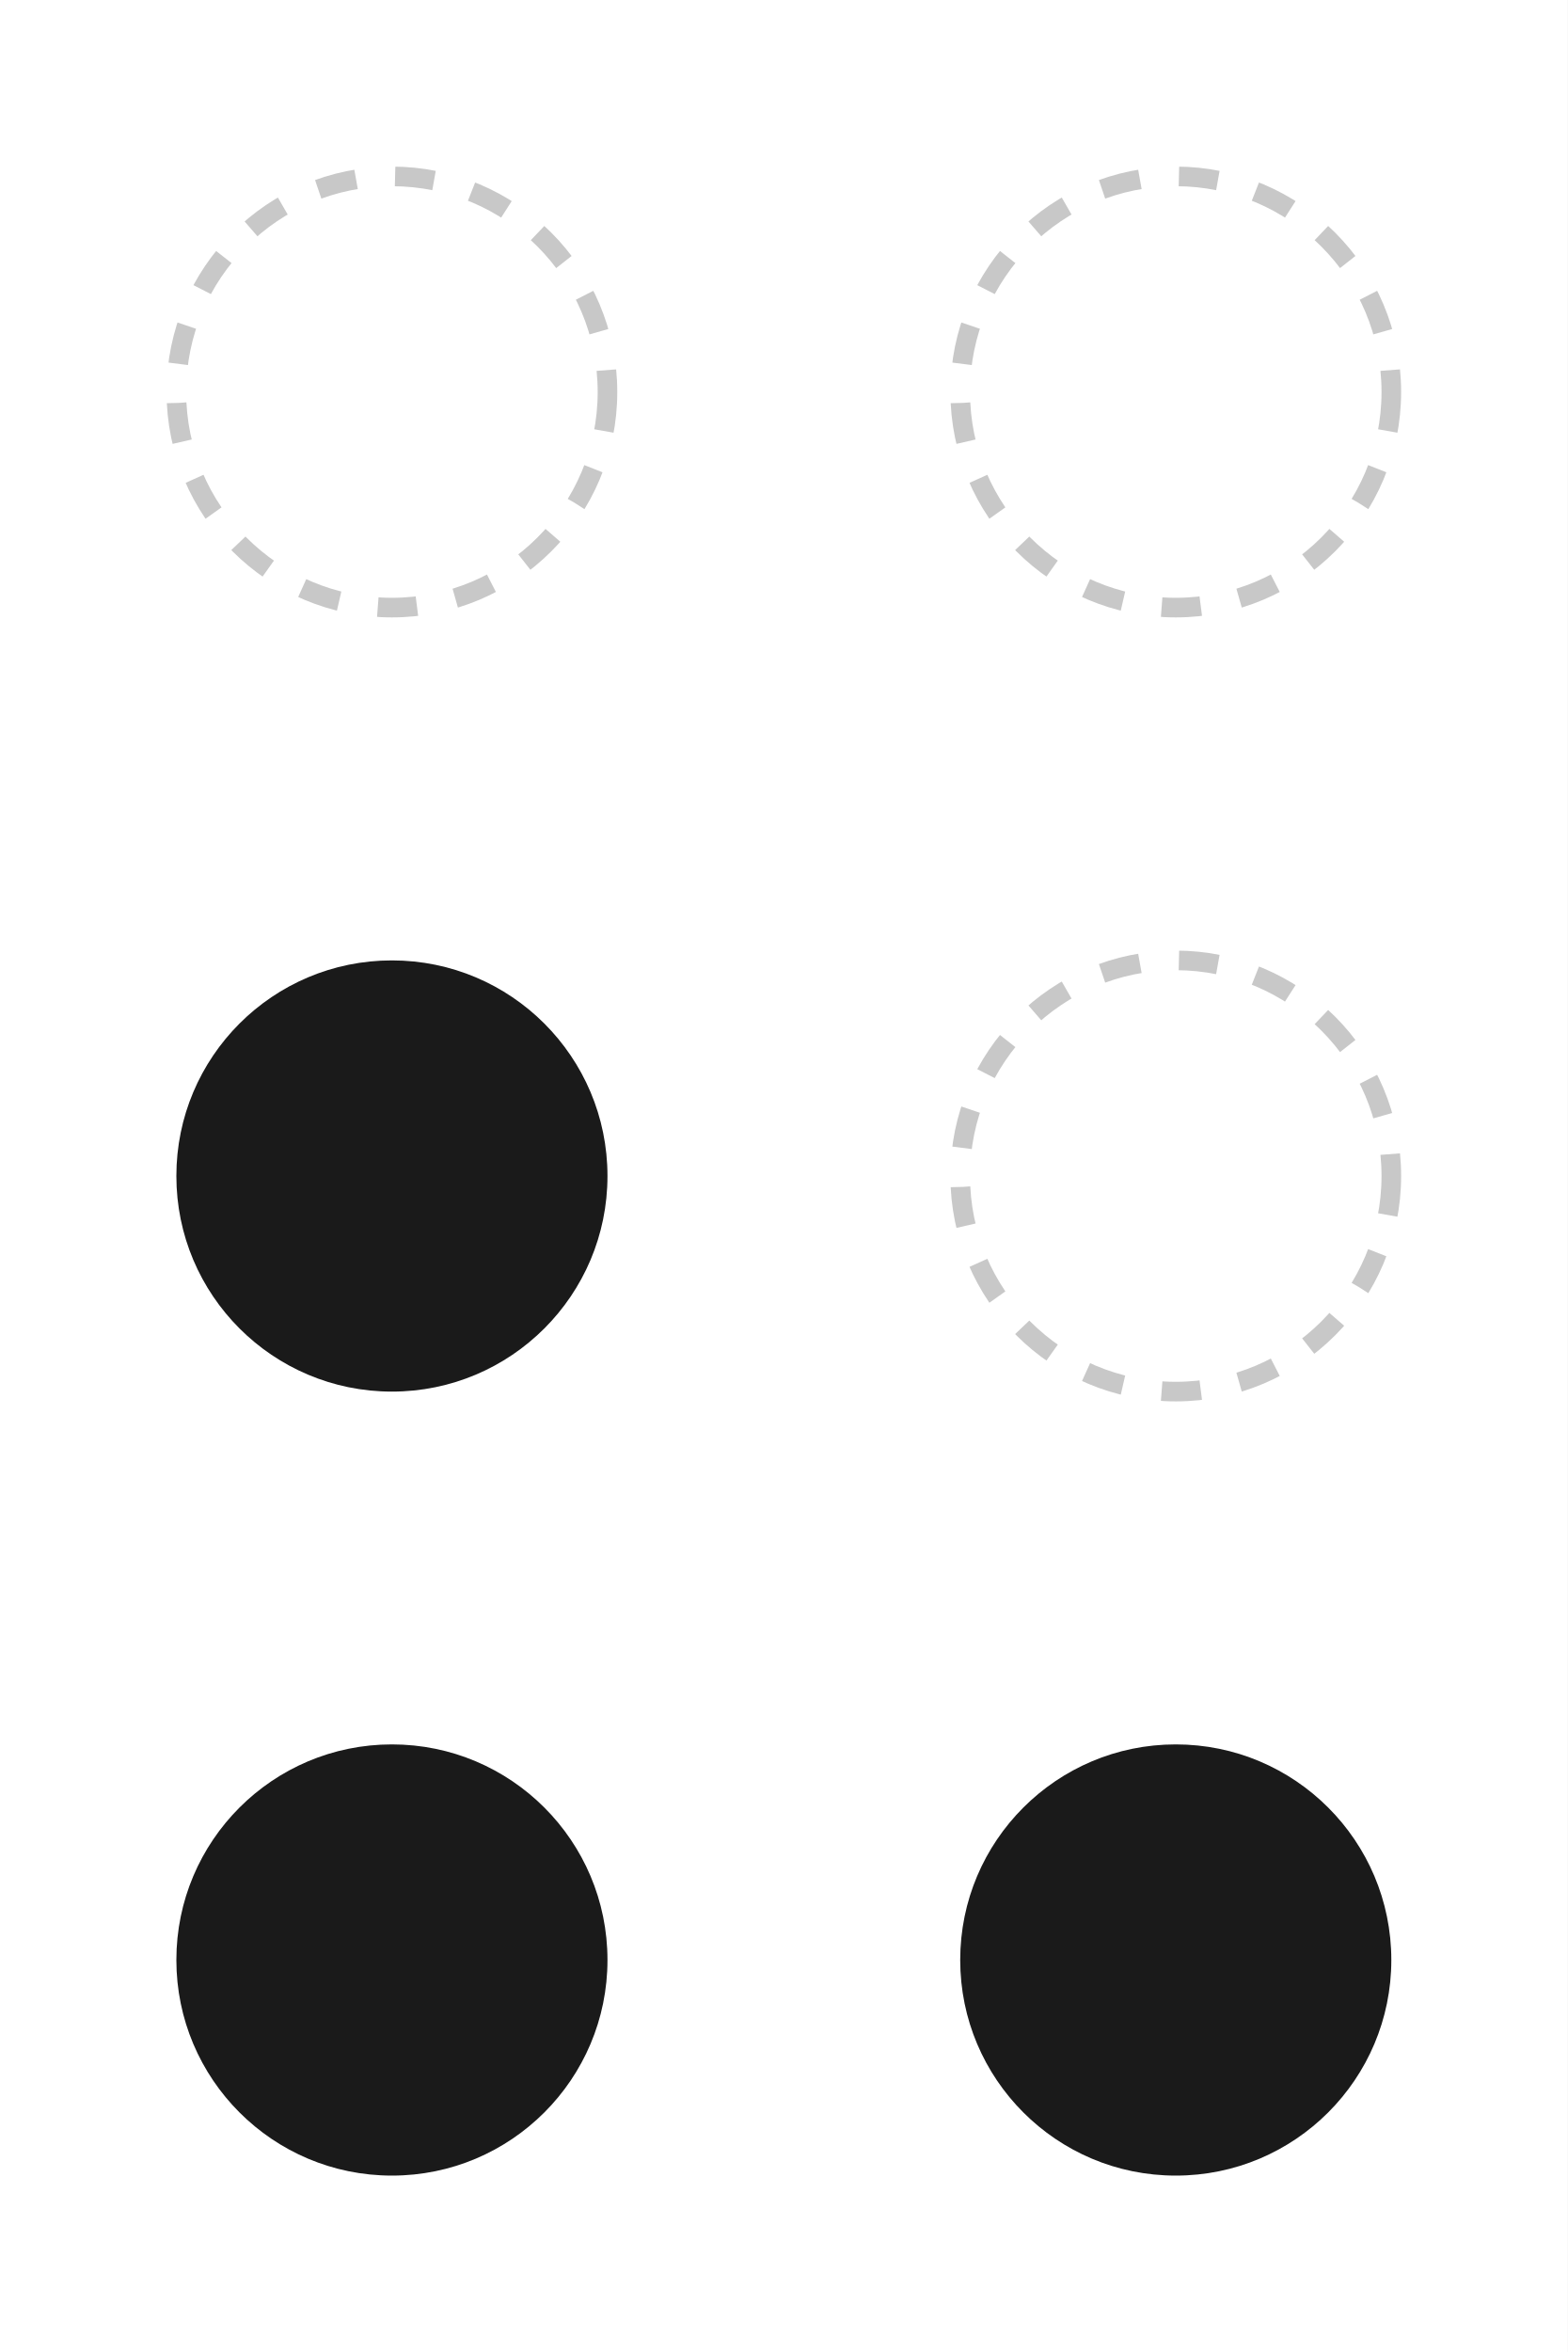
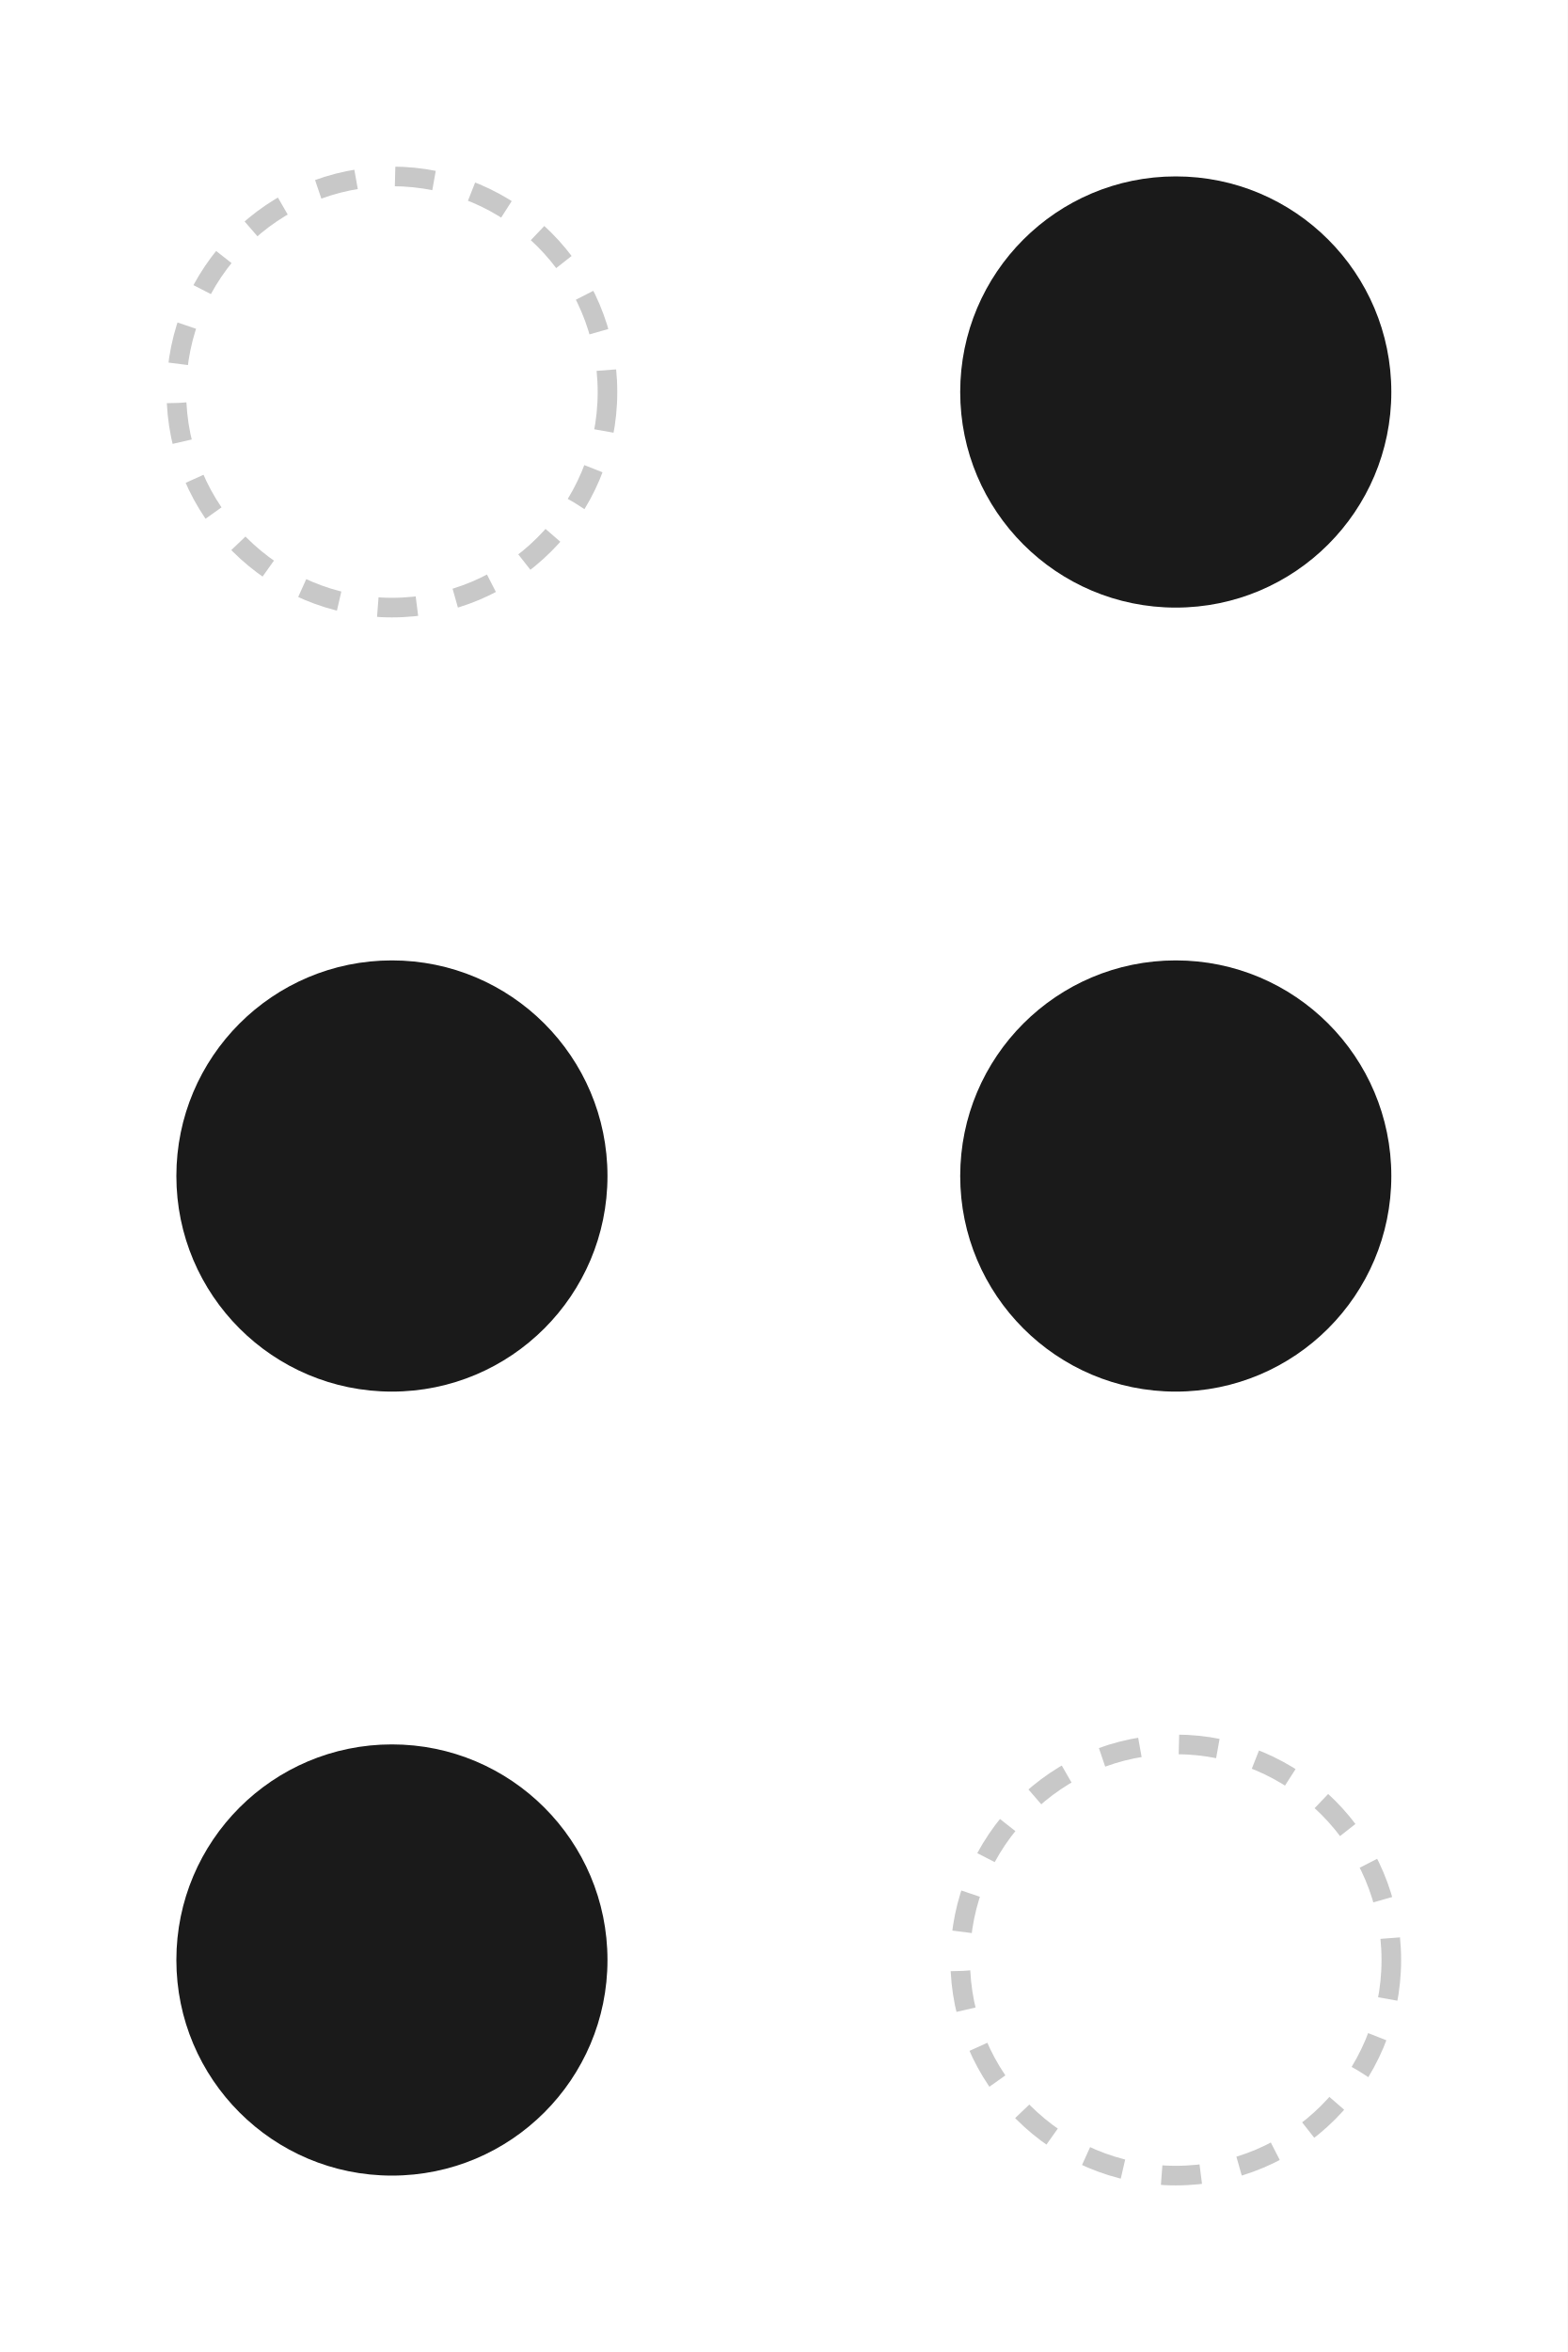
- <svg xmlns="http://www.w3.org/2000/svg" width="160" height="240" viewBox="0 0 160 240" role="img" aria-label="Bangla ৎ (khanda_ta), Braille dots 2-3-6">
+ <svg xmlns="http://www.w3.org/2000/svg" width="160" height="240" viewBox="0 0 160 240" role="img" aria-label="Bangla ৎ (khanda_ta), Braille dots 2-3-4-5">
  <rect width="160" height="240" fill="#ffffff" />
  <circle cx="40" cy="40" r="22" fill="#ffffff" stroke="#c8c8c8" stroke-width="2" stroke-dasharray="4 4" />
  <circle cx="40" cy="120" r="22" fill="#1a1a1a" />
  <circle cx="40" cy="200" r="22" fill="#1a1a1a" />
-   <circle cx="120" cy="40" r="22" fill="#ffffff" stroke="#c8c8c8" stroke-width="2" stroke-dasharray="4 4" />
-   <circle cx="120" cy="120" r="22" fill="#ffffff" stroke="#c8c8c8" stroke-width="2" stroke-dasharray="4 4" />
-   <circle cx="120" cy="200" r="22" fill="#1a1a1a" />
+   <circle cx="120" cy="40" r="22" fill="#1a1a1a" />
+   <circle cx="120" cy="120" r="22" fill="#1a1a1a" />
+   <circle cx="120" cy="200" r="22" fill="#ffffff" stroke="#c8c8c8" stroke-width="2" stroke-dasharray="4 4" />
</svg>
